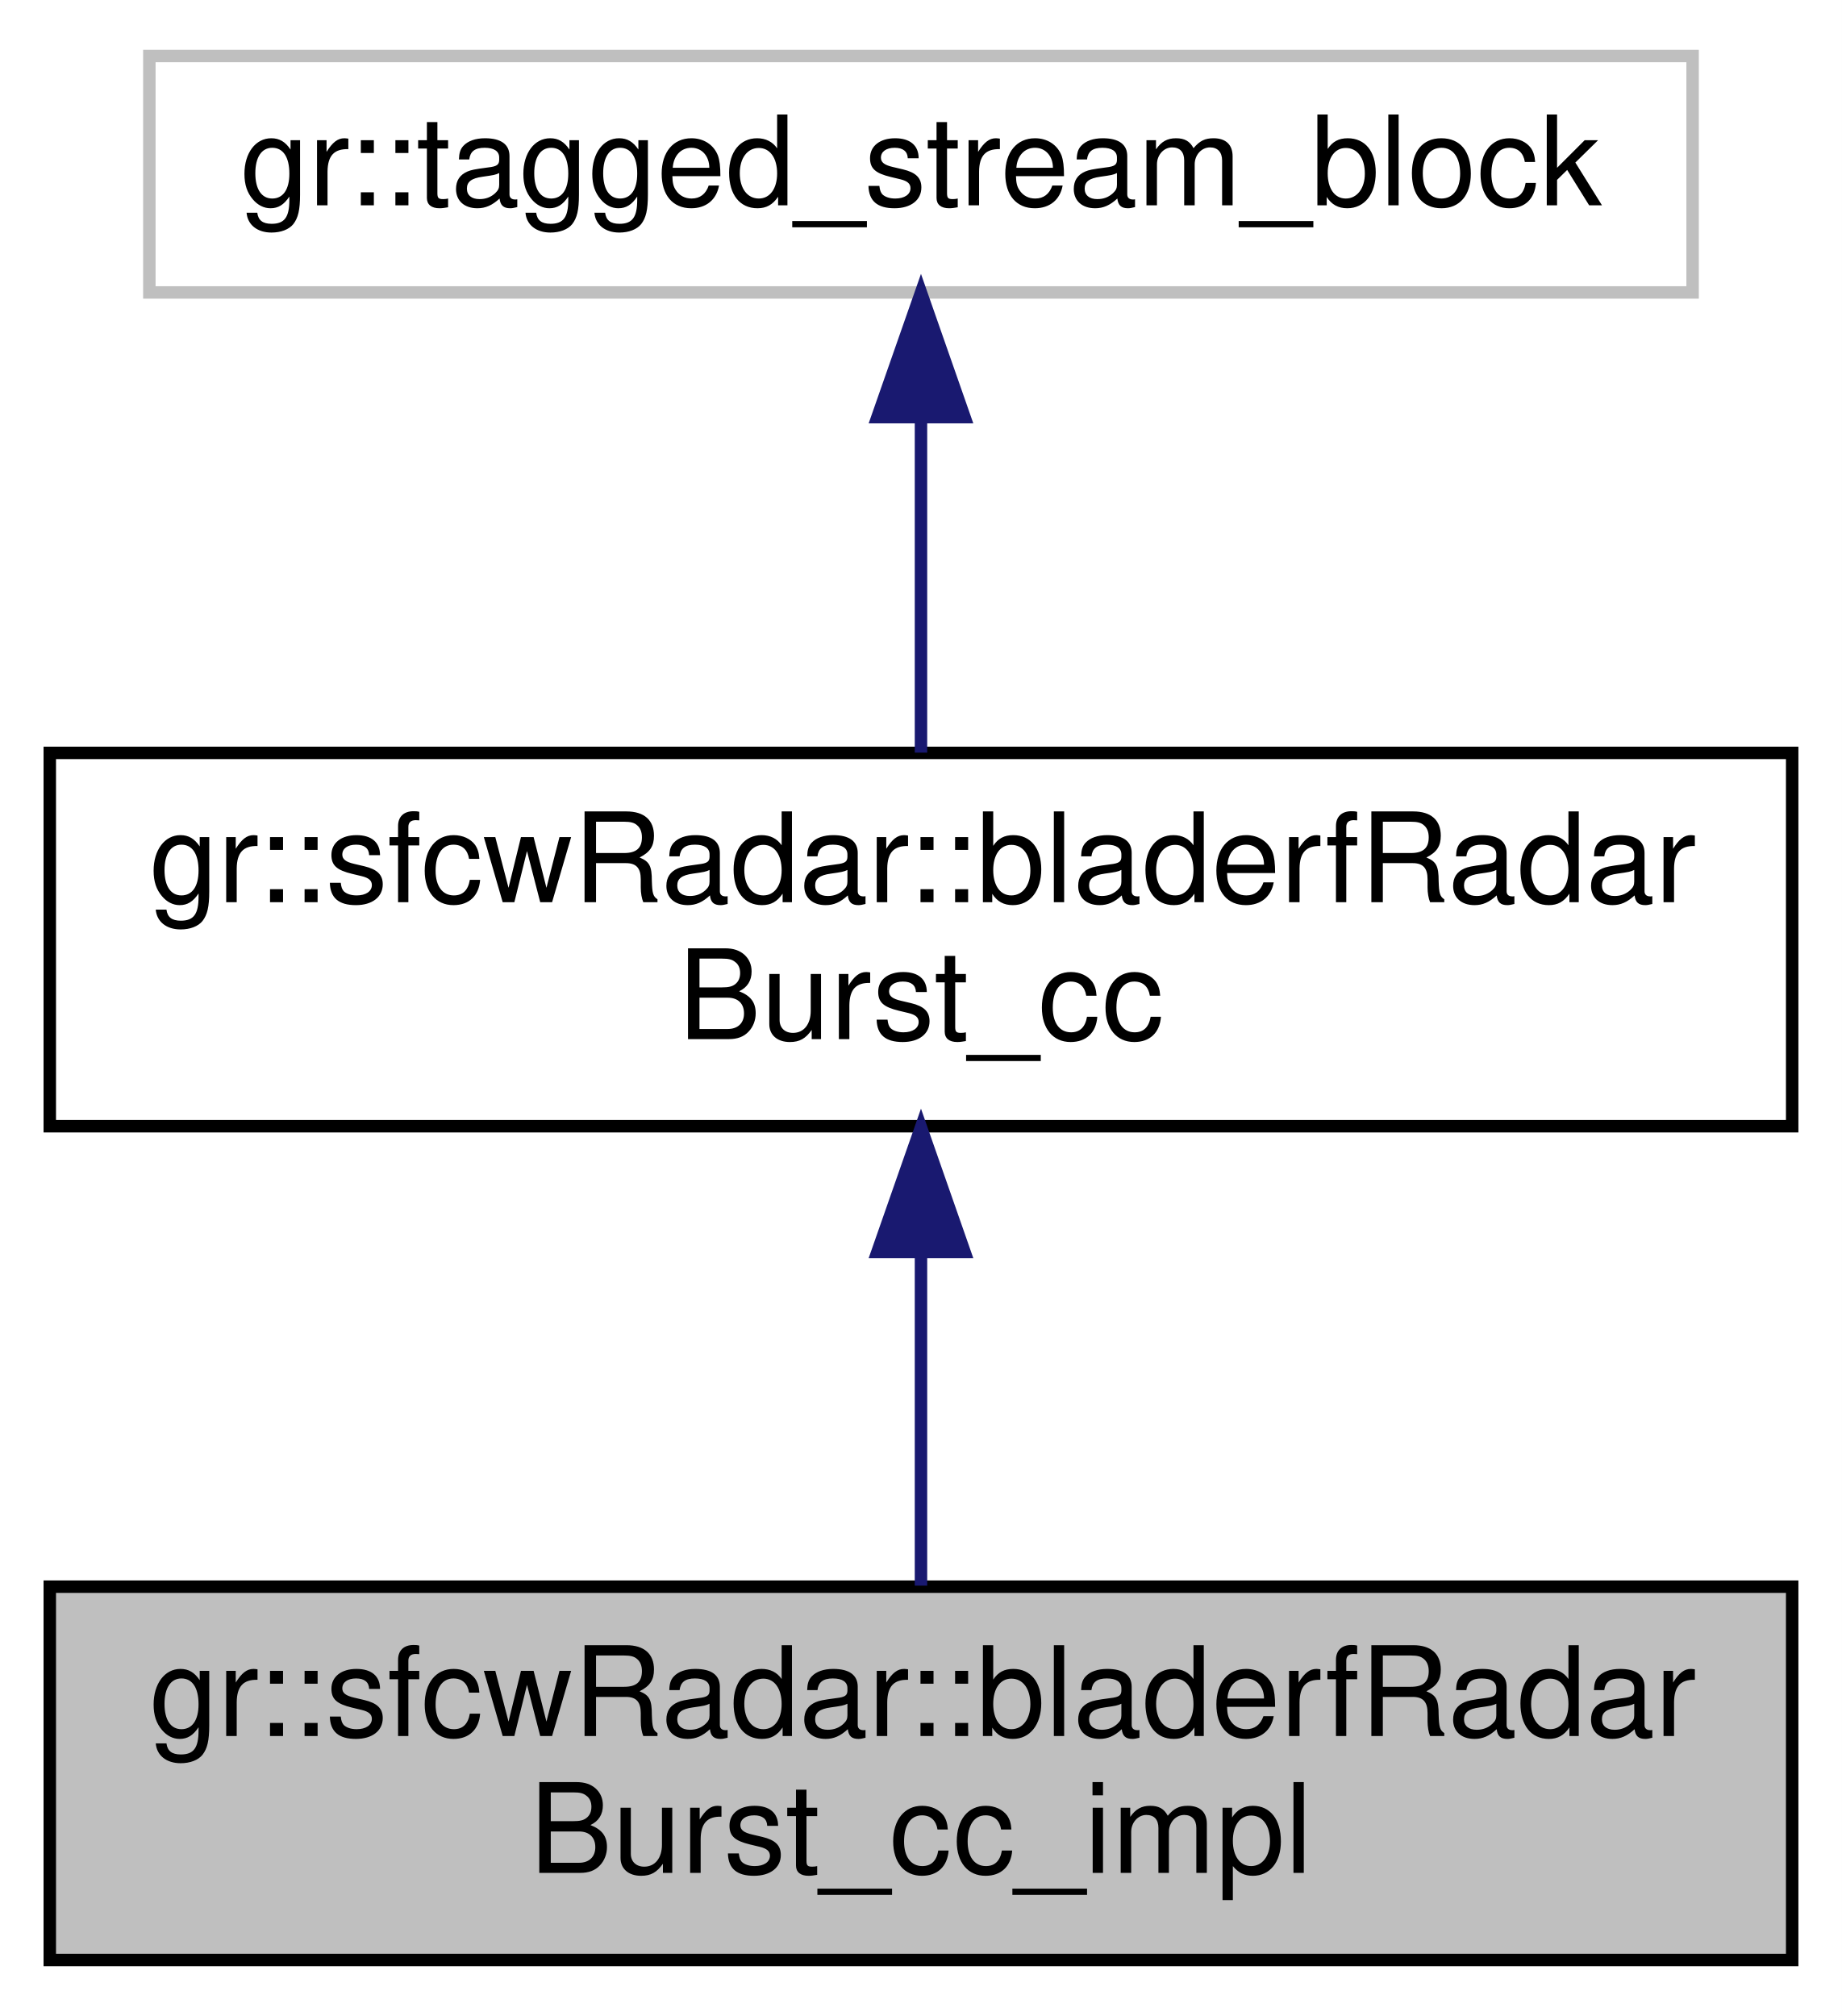
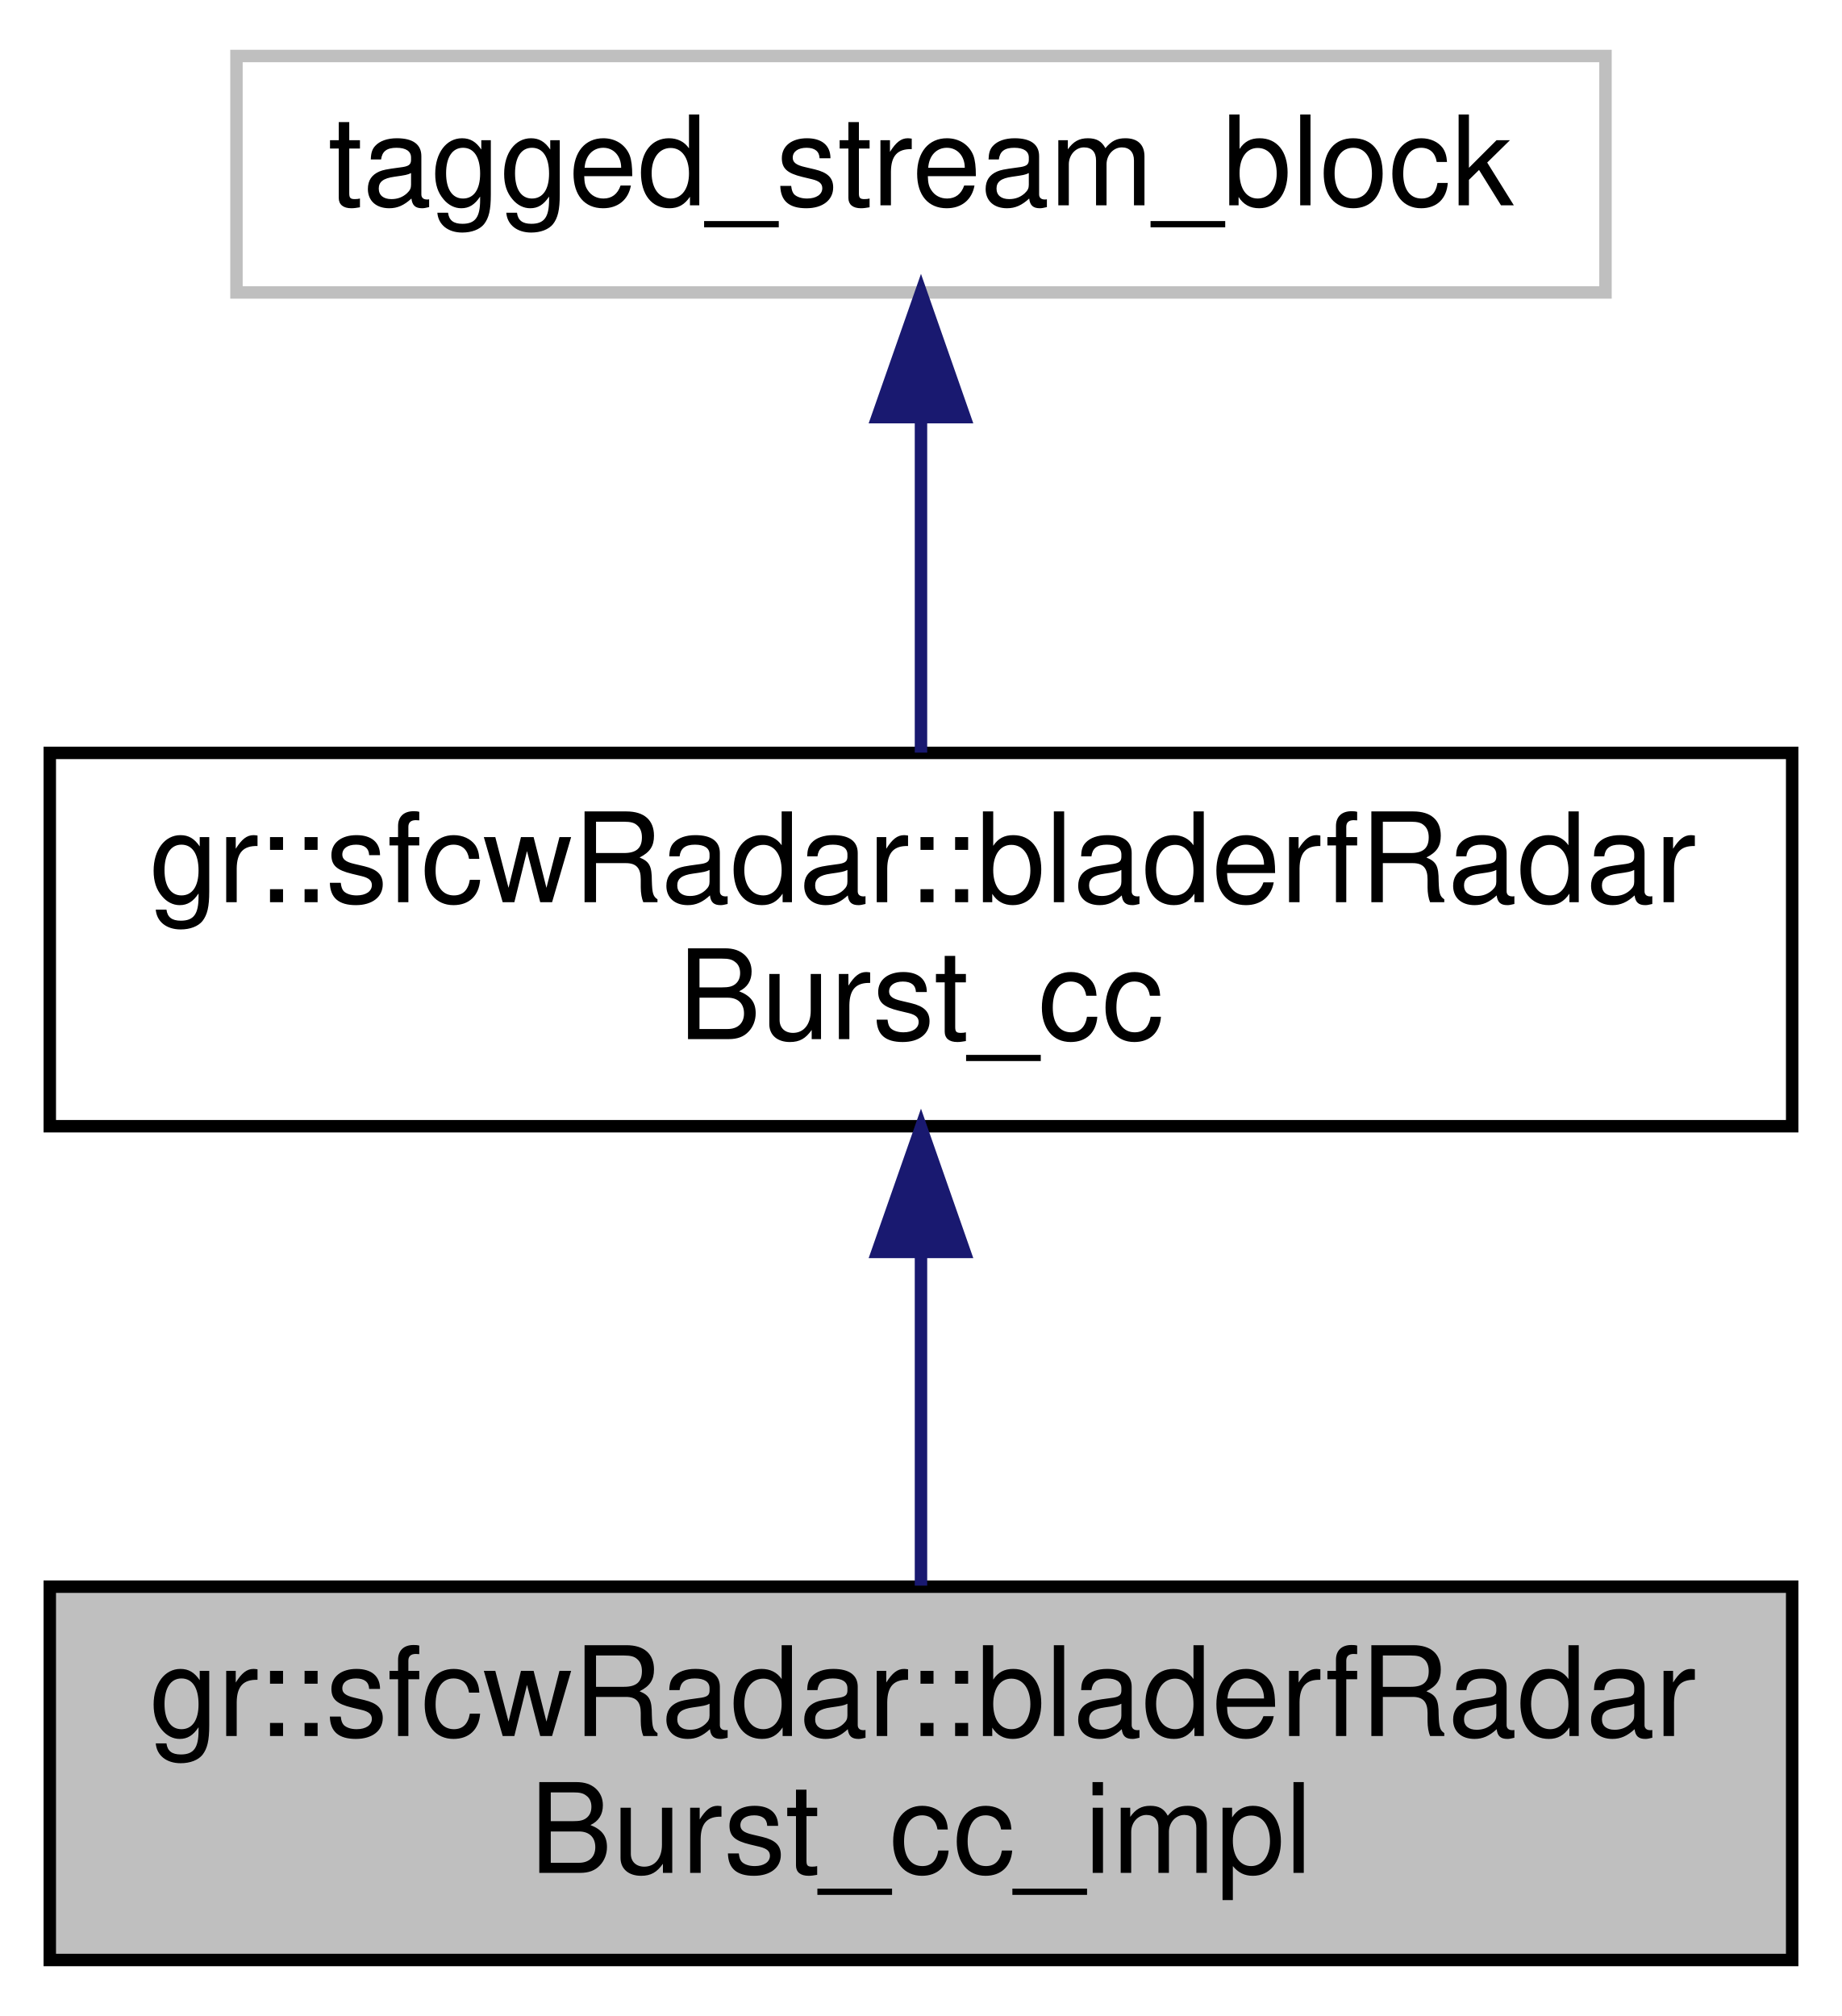
<svg xmlns="http://www.w3.org/2000/svg" xmlns:xlink="http://www.w3.org/1999/xlink" width="148pt" height="162pt" viewBox="0.00 0.00 148.00 162.00">
  <g id="graph0" class="graph" transform="scale(1 1) rotate(0) translate(4 158)">
    <polygon fill="white" stroke="transparent" points="-4,4 -4,-158 144,-158 144,4 -4,4" />
    <g id="node1" class="node">
      <g id="a_node1">
        <a xlink:title=" ">
          <polygon fill="#bfbfbf" stroke="black" points="0,-0.5 0,-30.5 140,-30.5 140,-0.5 0,-0.5" />
          <text text-anchor="start" x="8" y="-18.5" font-family="Helvetica,sans-Serif" font-size="10.00">gr::sfcwRadar::bladerfRadar</text>
          <text text-anchor="middle" x="70" y="-7.5" font-family="Helvetica,sans-Serif" font-size="10.00">Burst_cc_impl</text>
        </a>
      </g>
    </g>
    <g id="node2" class="node">
      <g id="a_node2">
        <a xlink:href="classgr_1_1sfcwRadar_1_1bladerfRadarBurst__cc.html" target="_top" xlink:title="&lt;+description of block+&gt;">
          <polygon fill="white" stroke="black" points="0,-67.5 0,-97.5 140,-97.5 140,-67.5 0,-67.5" />
          <text text-anchor="start" x="8" y="-85.5" font-family="Helvetica,sans-Serif" font-size="10.00">gr::sfcwRadar::bladerfRadar</text>
          <text text-anchor="middle" x="70" y="-74.5" font-family="Helvetica,sans-Serif" font-size="10.00">Burst_cc</text>
        </a>
      </g>
    </g>
    <g id="edge1" class="edge">
      <path fill="none" stroke="midnightblue" d="M70,-57.11C70,-48.15 70,-38.32 70,-30.58" />
      <polygon fill="midnightblue" stroke="midnightblue" points="66.5,-57.4 70,-67.4 73.5,-57.4 66.5,-57.4" />
    </g>
    <g id="node3" class="node">
      <g id="a_node3">
        <a xlink:title=" ">
-           <polygon fill="white" stroke="#bfbfbf" points="8,-134.5 8,-153.5 132,-153.5 132,-134.5 8,-134.5" />
-           <text text-anchor="middle" x="70" y="-141.5" font-family="Helvetica,sans-Serif" font-size="10.00">gr::tagged_stream_block</text>
+           <polygon fill="white" stroke="#bfbfbf" points="15,-134.5 15,-153.5 125,-153.5 125,-134.5 15,-134.5" />
+           <text text-anchor="middle" x="70" y="-141.5" font-family="Helvetica,sans-Serif" font-size="10.00">tagged_stream_block</text>
        </a>
      </g>
    </g>
    <g id="edge2" class="edge">
      <path fill="none" stroke="midnightblue" d="M70,-124.23C70,-115.59 70,-105.5 70,-97.52" />
      <polygon fill="midnightblue" stroke="midnightblue" points="66.5,-124.48 70,-134.48 73.5,-124.48 66.5,-124.48" />
    </g>
  </g>
</svg>
